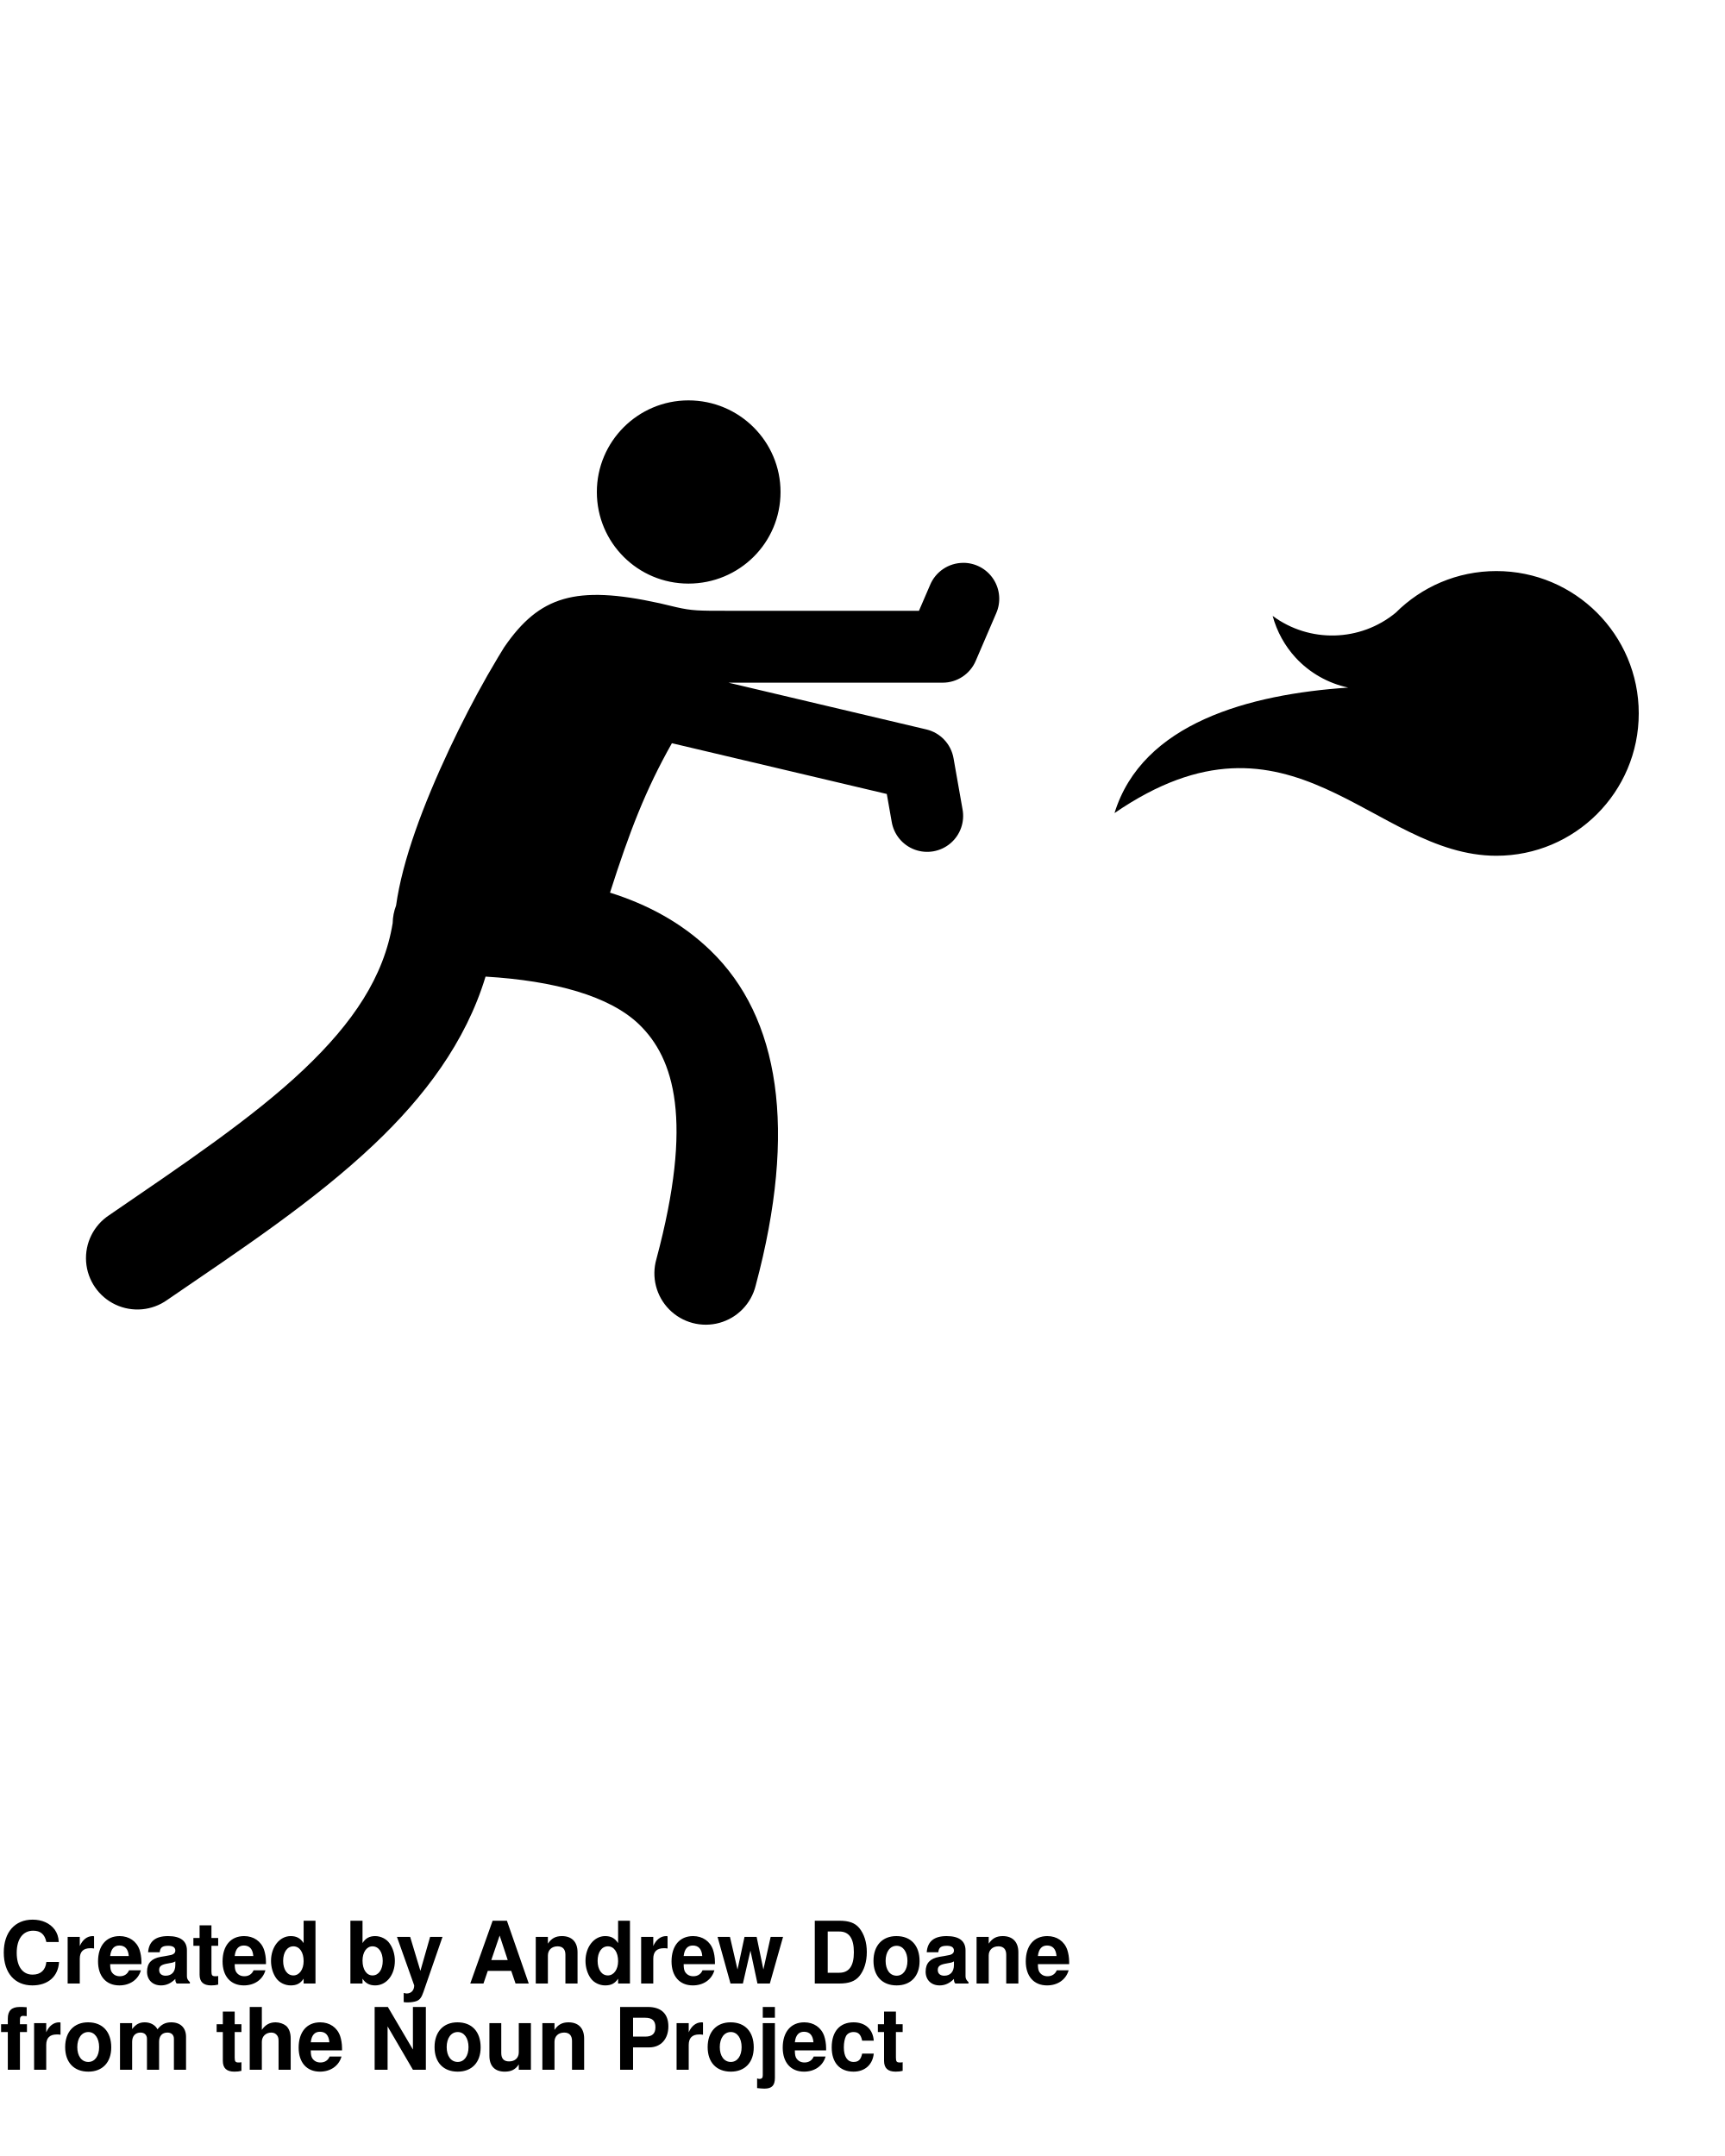
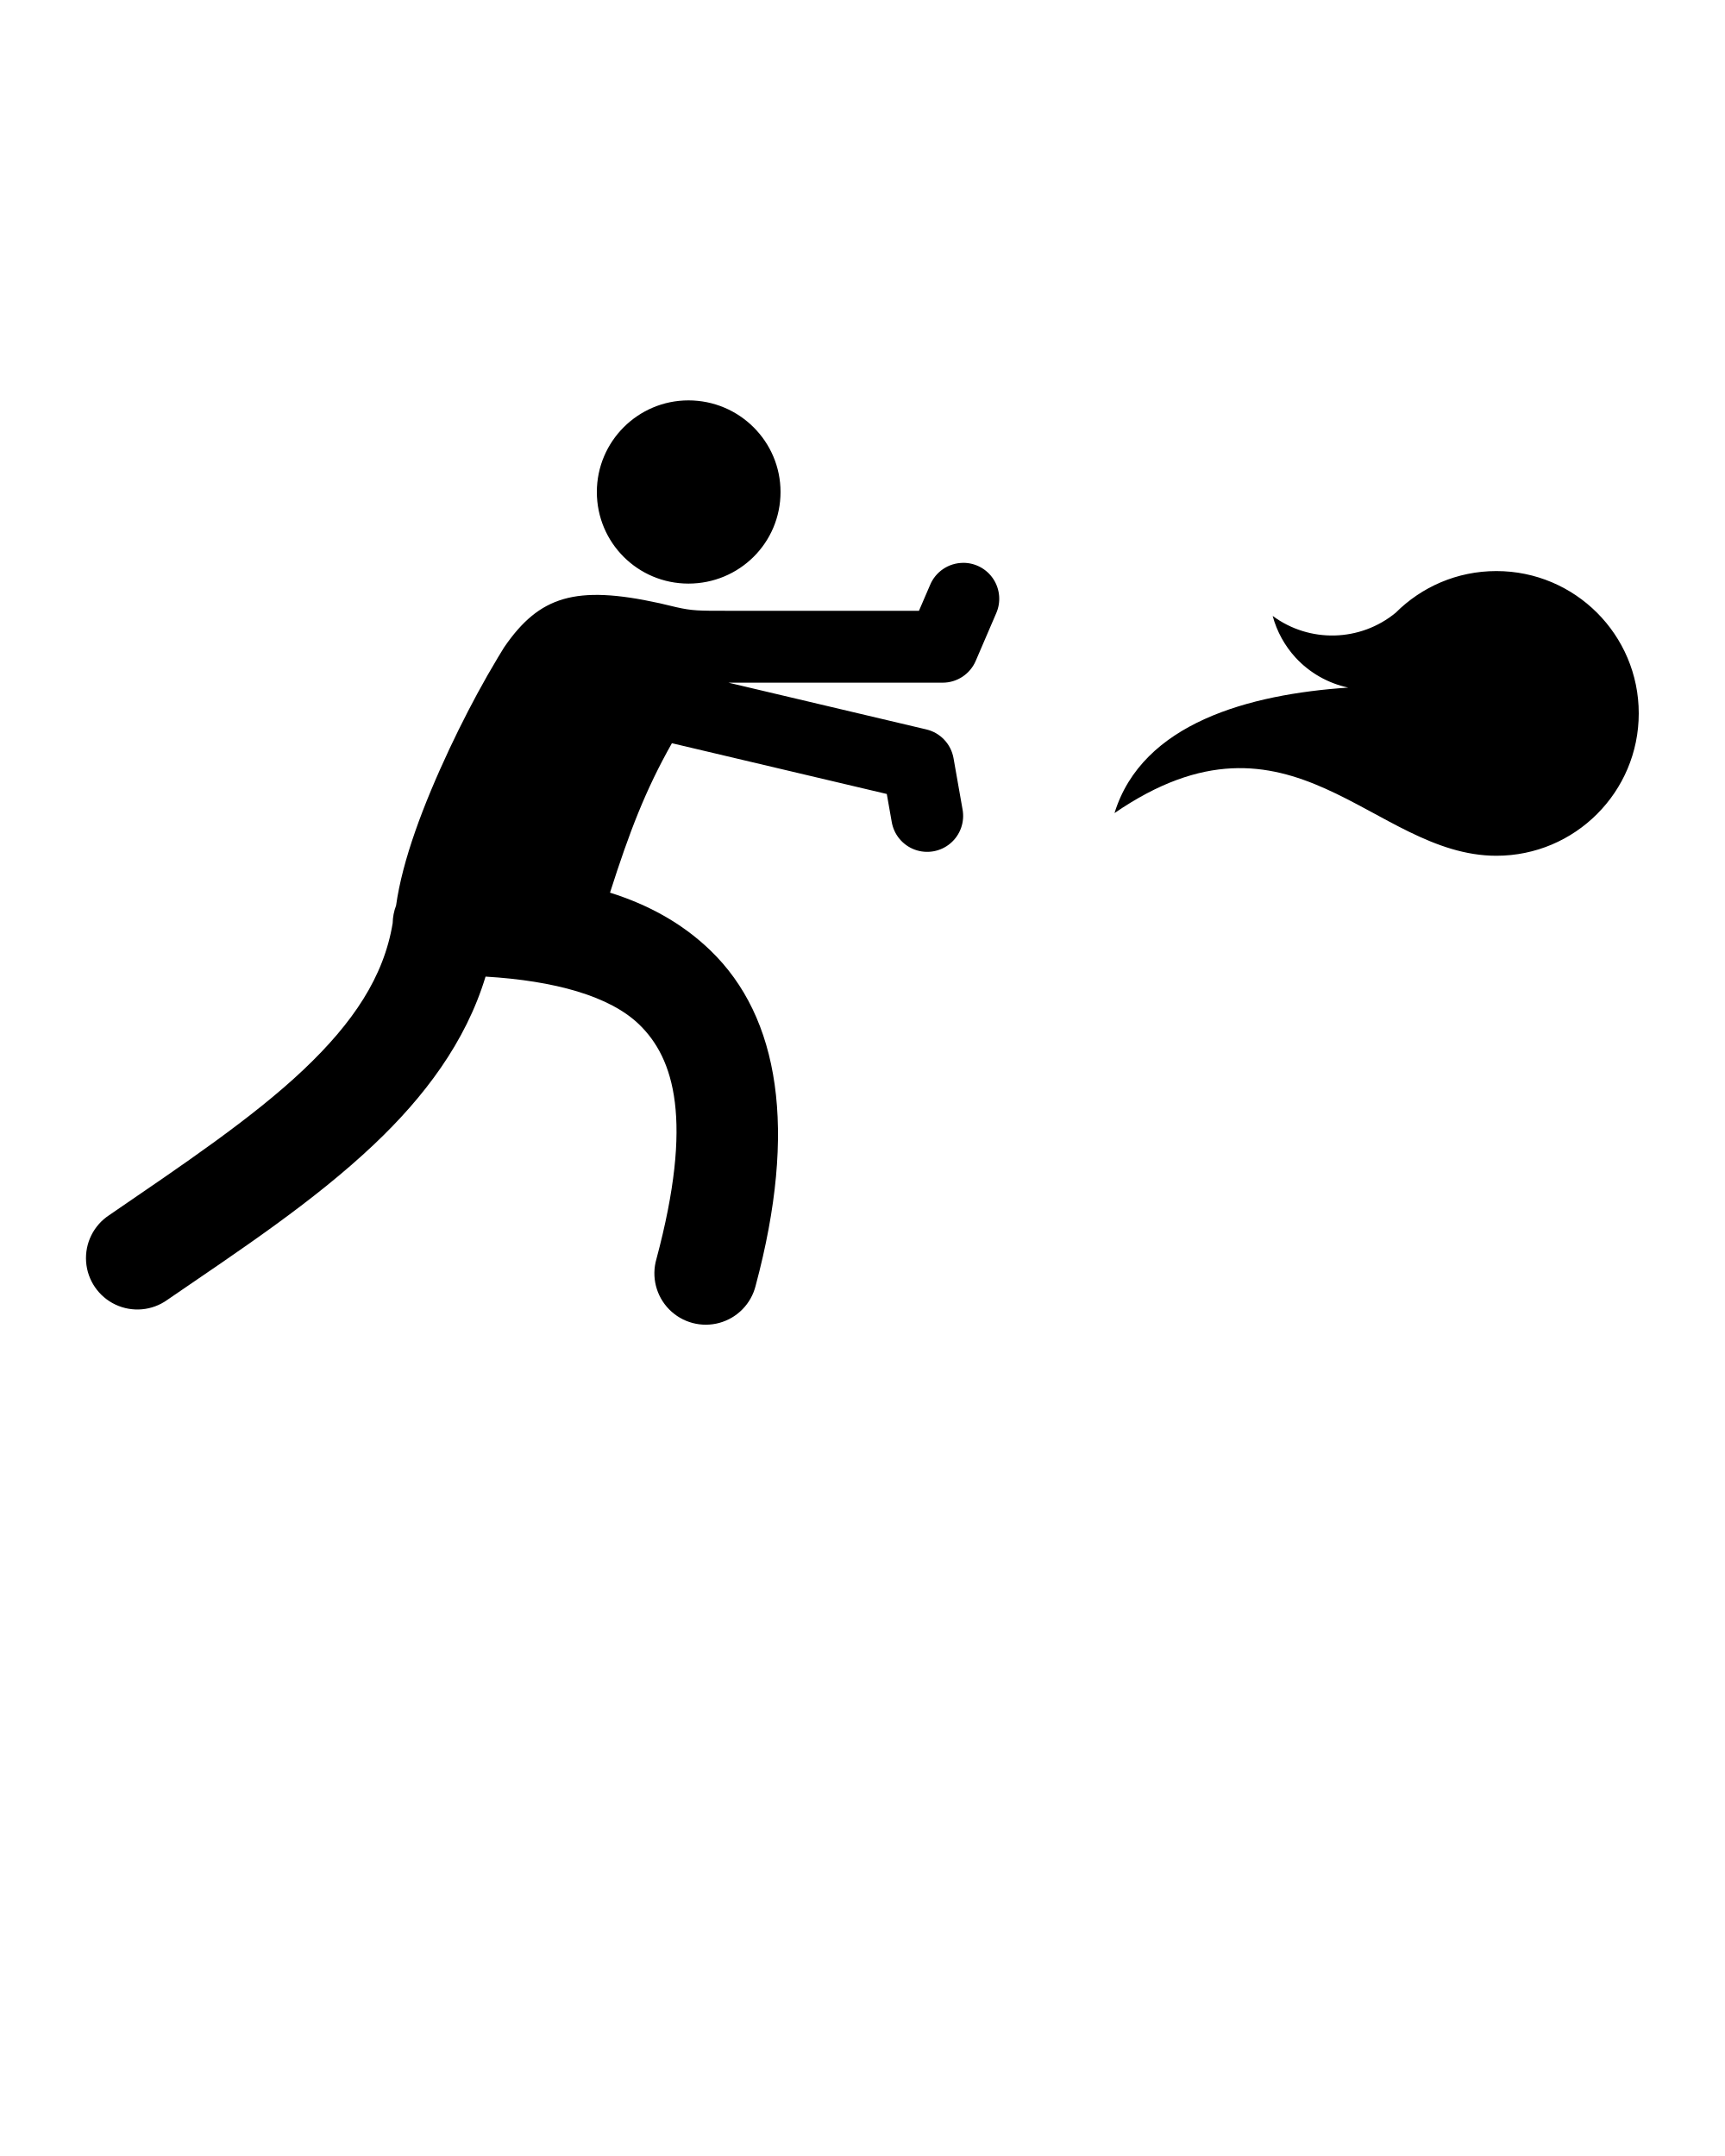
<svg xmlns="http://www.w3.org/2000/svg" viewBox="0 0 100 125" version="1.1" x="0px" y="0px">
  <g transform="translate(0,-952.3622)">
    <path style="" d="M 39.91 23.213 C 36.981 23.213 34.6 25.596 34.6 28.525 C 34.6 31.473 36.982 33.836 39.91 33.836 C 42.858 33.836 45.248 31.473 45.248 28.525 C 45.248 25.596 42.858 23.213 39.91 23.213 z M 55.824 32.631 L 55.824 32.633 A 2.085 2.085 0 0 0 53.916 33.92 L 53.273 35.412 L 42.107 35.412 L 42.105 35.412 C 40.511 35.412 40.126 35.412 39.213 35.205 C 38.973 35.146 38.739 35.091 38.512 35.039 C 38.403 35.012 38.34 34.999 38.217 34.969 L 38.213 34.969 C 33.366 33.903 31.267 34.564 29.24 37.508 C 29.235 37.518 29.228 37.525 29.223 37.533 C 29.126 37.692 29.033 37.84 28.932 38.01 L 28.885 38.086 C 28.685 38.422 28.474 38.783 28.254 39.164 C 27.866 39.846 27.487 40.546 27.121 41.254 C 27.119 41.254 27.118 41.254 27.117 41.264 C 26.753 41.969 26.4 42.683 26.064 43.398 C 24.523 46.685 23.328 49.875 22.961 52.502 A 2.979 2.979 0 0 0 22.764 53.52 C 22.253 56.636 20.464 59.301 17.598 62.016 C 14.627 64.829 10.574 67.543 6.328 70.453 A 2.979 2.979 0 1 0 9.695 75.367 C 13.893 72.49 18.171 69.678 21.695 66.34 C 24.574 63.613 26.995 60.432 28.148 56.621 C 32.16 56.863 35.347 57.747 37.053 59.396 C 39.084 61.361 40.207 64.957 38.053 72.996 A 2.979 2.979 0 1 0 43.807 74.537 C 46.234 65.477 45.185 58.974 41.195 55.115 C 39.517 53.492 37.527 52.435 35.363 51.754 C 36.496 48.209 37.421 45.797 38.951 43.09 L 51.408 46.033 L 51.691 47.635 A 2.085 2.085 0 1 0 55.797 46.91 L 55.277 43.959 A 2.085 2.085 0 0 0 53.703 42.291 L 42.229 39.58 L 54.646 39.58 A 2.085 2.085 0 0 0 56.562 38.32 L 57.746 35.566 A 2.085 2.085 0 0 0 55.824 32.631 z M 86.746 33.109 C 84.467 33.109 82.404 34.032 80.91 35.525 C 78.856 37.215 75.916 37.291 73.777 35.709 C 74.021 36.614 74.48 37.448 75.115 38.137 C 75.927 39.013 76.99 39.616 78.158 39.865 C 72.439 40.25 66.221 41.91 64.609 47.141 C 74.893 40.075 79.568 49.615 86.746 49.615 C 89.025 49.615 91.088 48.691 92.582 47.197 C 94.076 45.704 95 43.64 95 41.361 C 95 39.082 94.076 37.019 92.582 35.525 C 91.088 34.032 89.025 33.109 86.746 33.109 z " transform="translate(0,952.3622)" fill="#000000" />
  </g>
-   <text x="0" y="115" fill="#000000" font-size="5px" font-weight="bold" font-family="'Helvetica Neue', Helvetica, Arial-Unicode, Arial, Sans-serif">Created by Andrew Doane</text>
-   <text x="0" y="120" fill="#000000" font-size="5px" font-weight="bold" font-family="'Helvetica Neue', Helvetica, Arial-Unicode, Arial, Sans-serif">from the Noun Project</text>
</svg>
